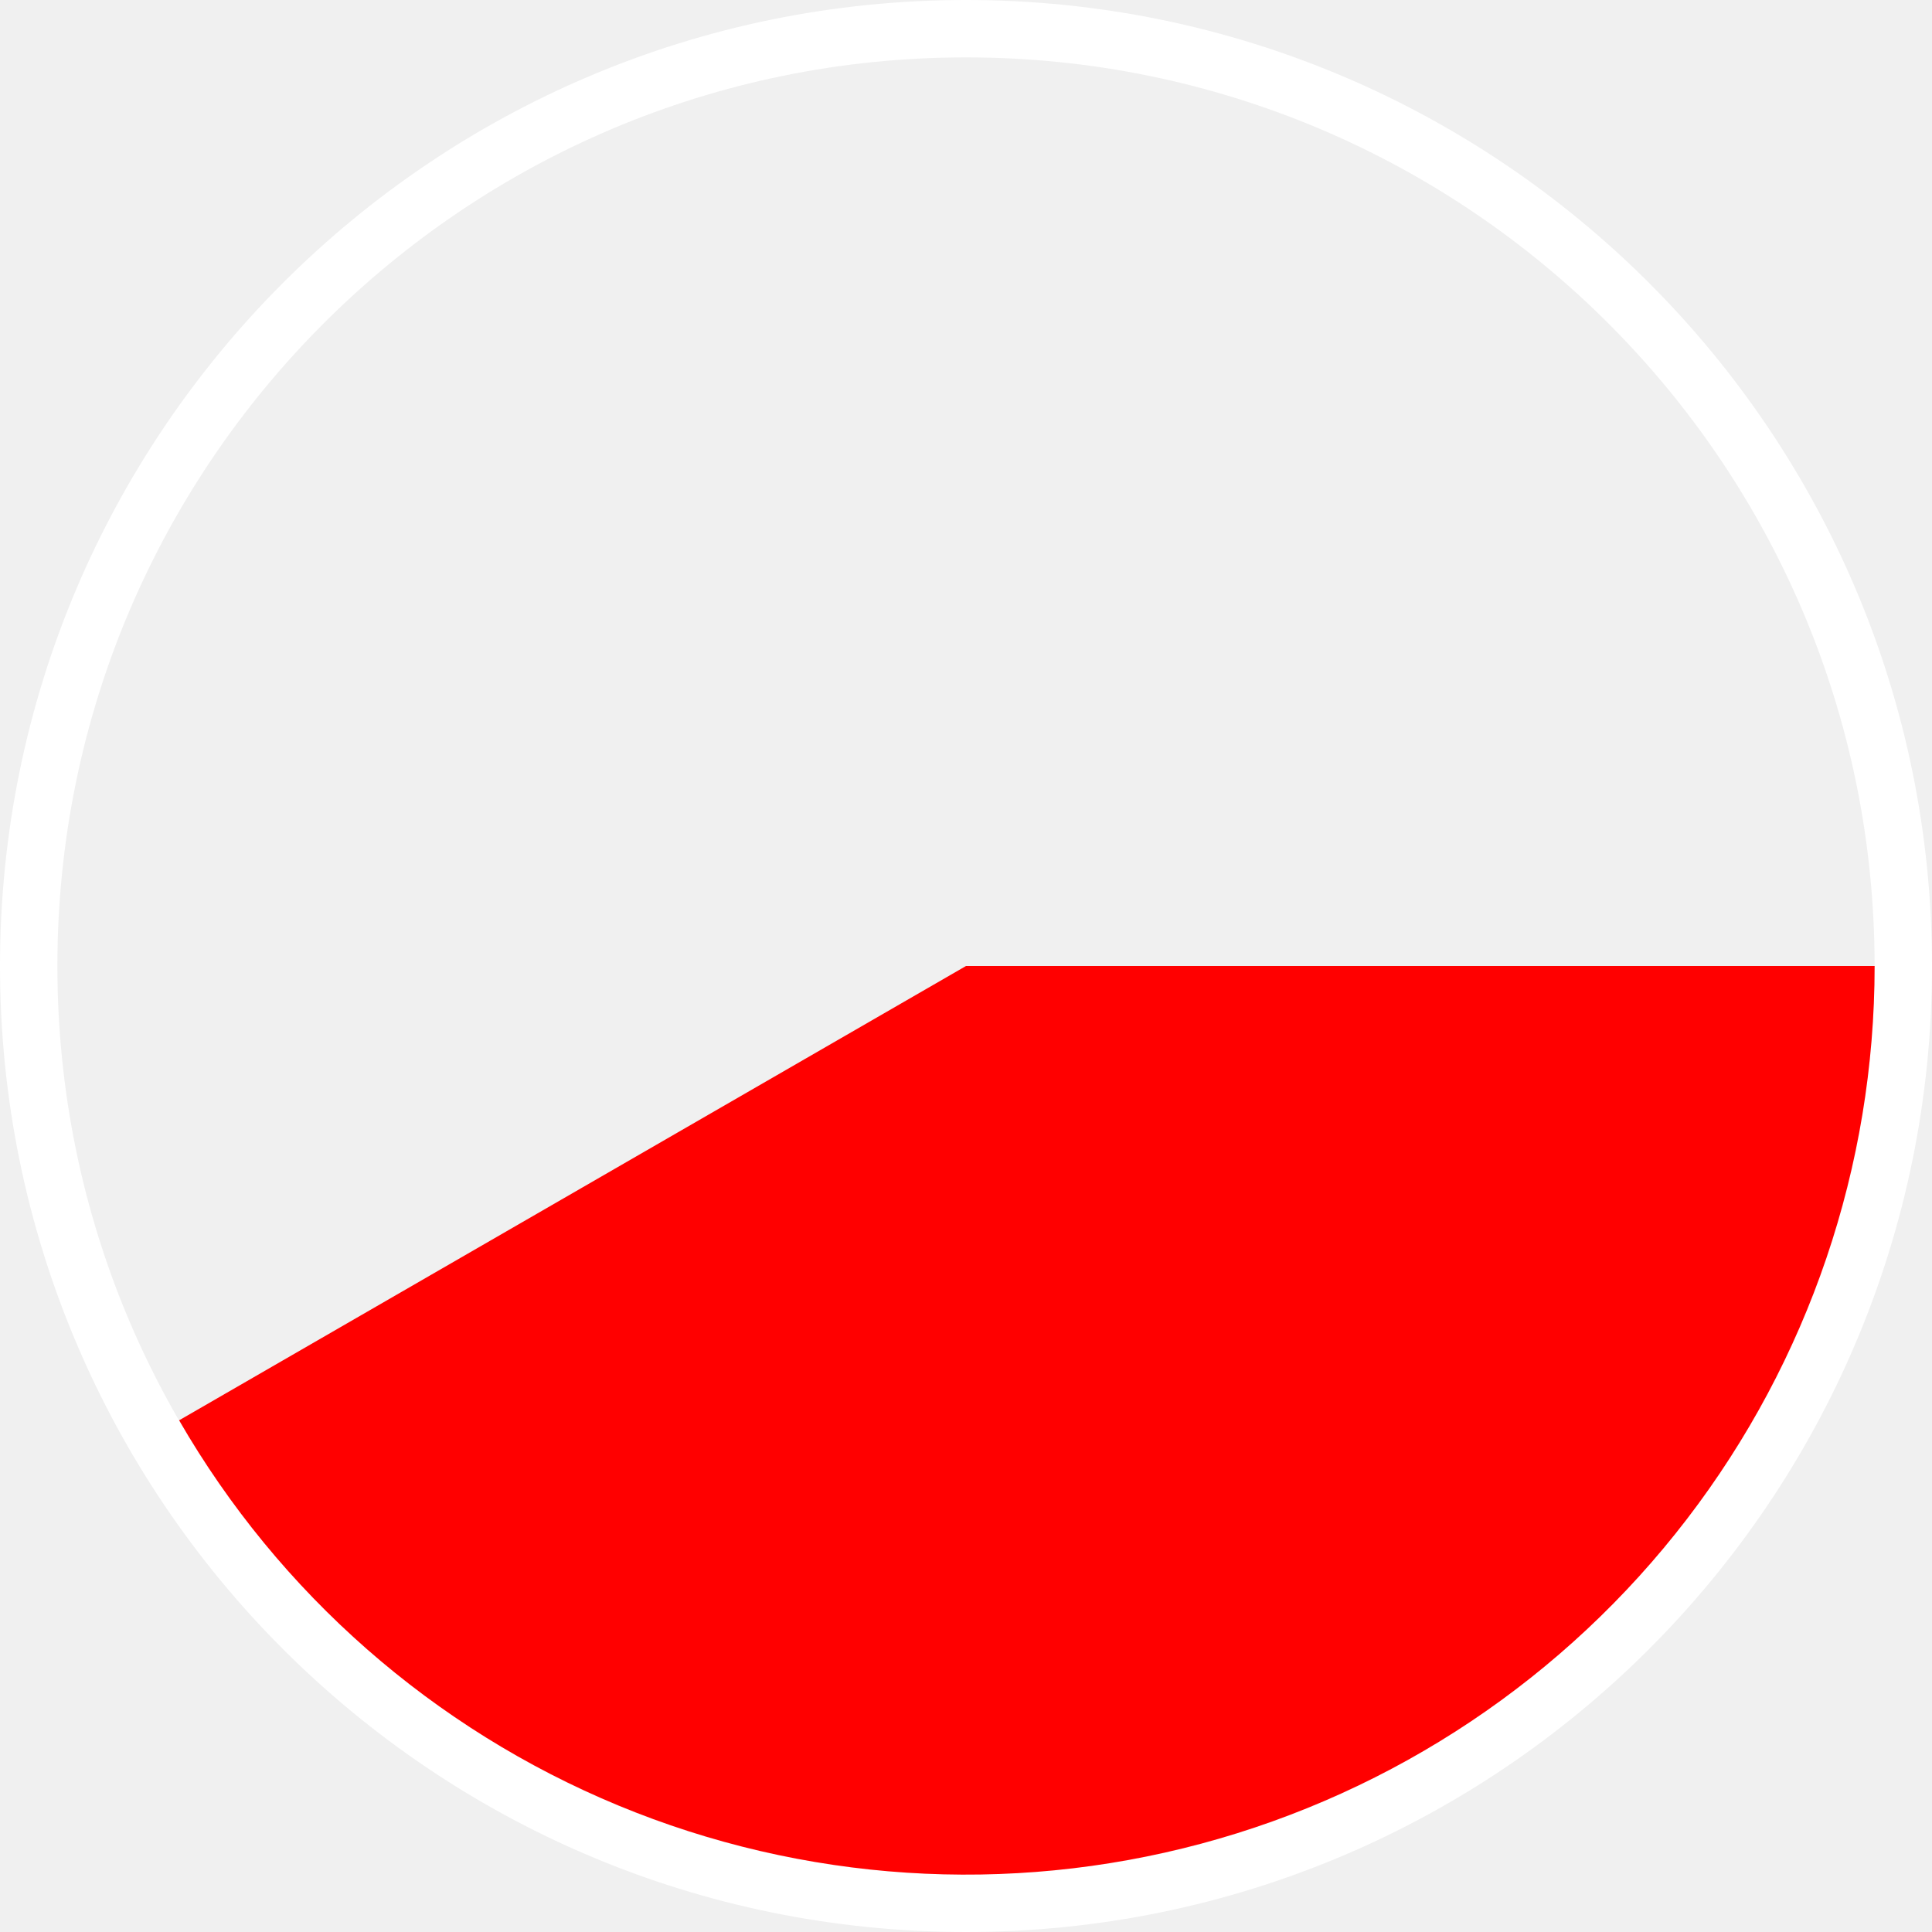
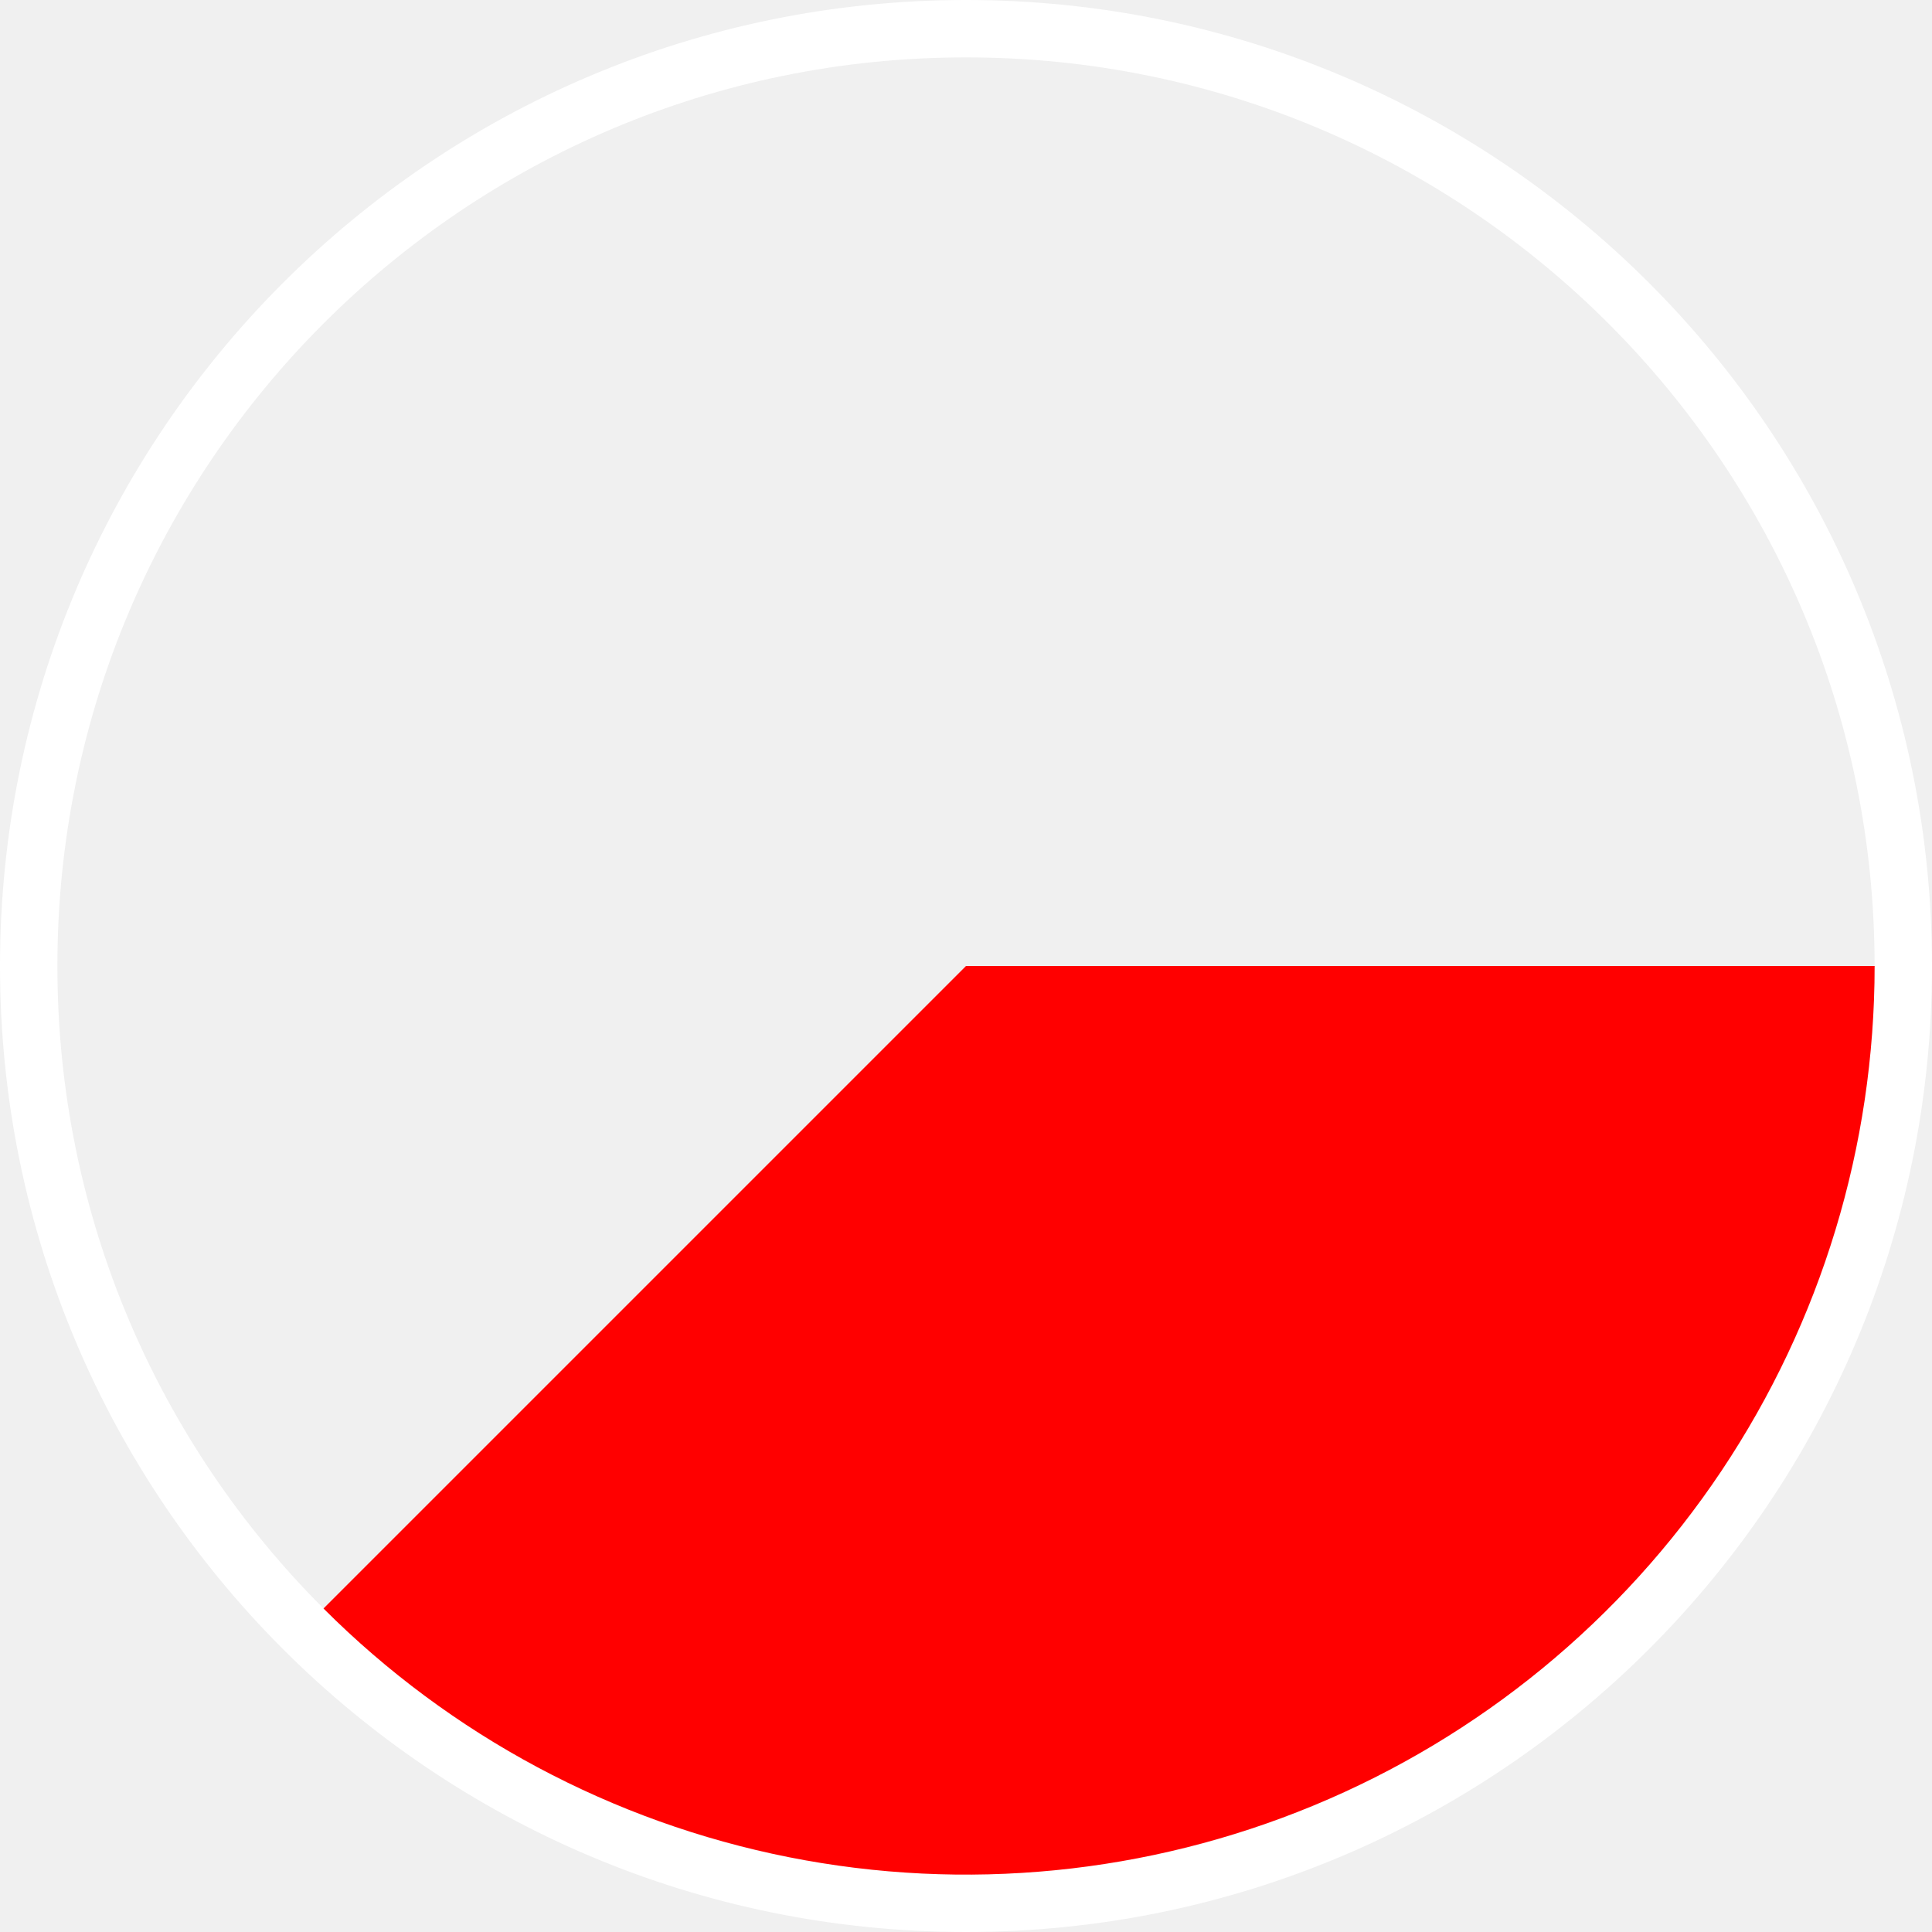
<svg xmlns="http://www.w3.org/2000/svg" width="101" height="101" viewBox="0 0 101 101" fill="none">
  <circle cx="50.5" cy="50.5" r="49" stroke="white" stroke-width="3" />
-   <path d="M98 50.5C98 60.956 94.55 71.121 88.184 79.416C81.819 87.712 72.894 93.675 62.794 96.382C52.694 99.088 41.983 98.386 32.322 94.384C22.662 90.383 14.592 83.305 9.364 74.25L50.5 50.5H98Z" fill="#FF0000" />
+   <path d="M98 50.5C98 59.895 95.214 69.078 89.995 76.89C84.775 84.701 77.357 90.789 68.677 94.384C59.998 97.979 50.447 98.92 41.233 97.087C32.019 95.254 23.555 90.731 16.912 84.088L50.5 50.5H98Z" fill="#FF0000" />
</svg>
